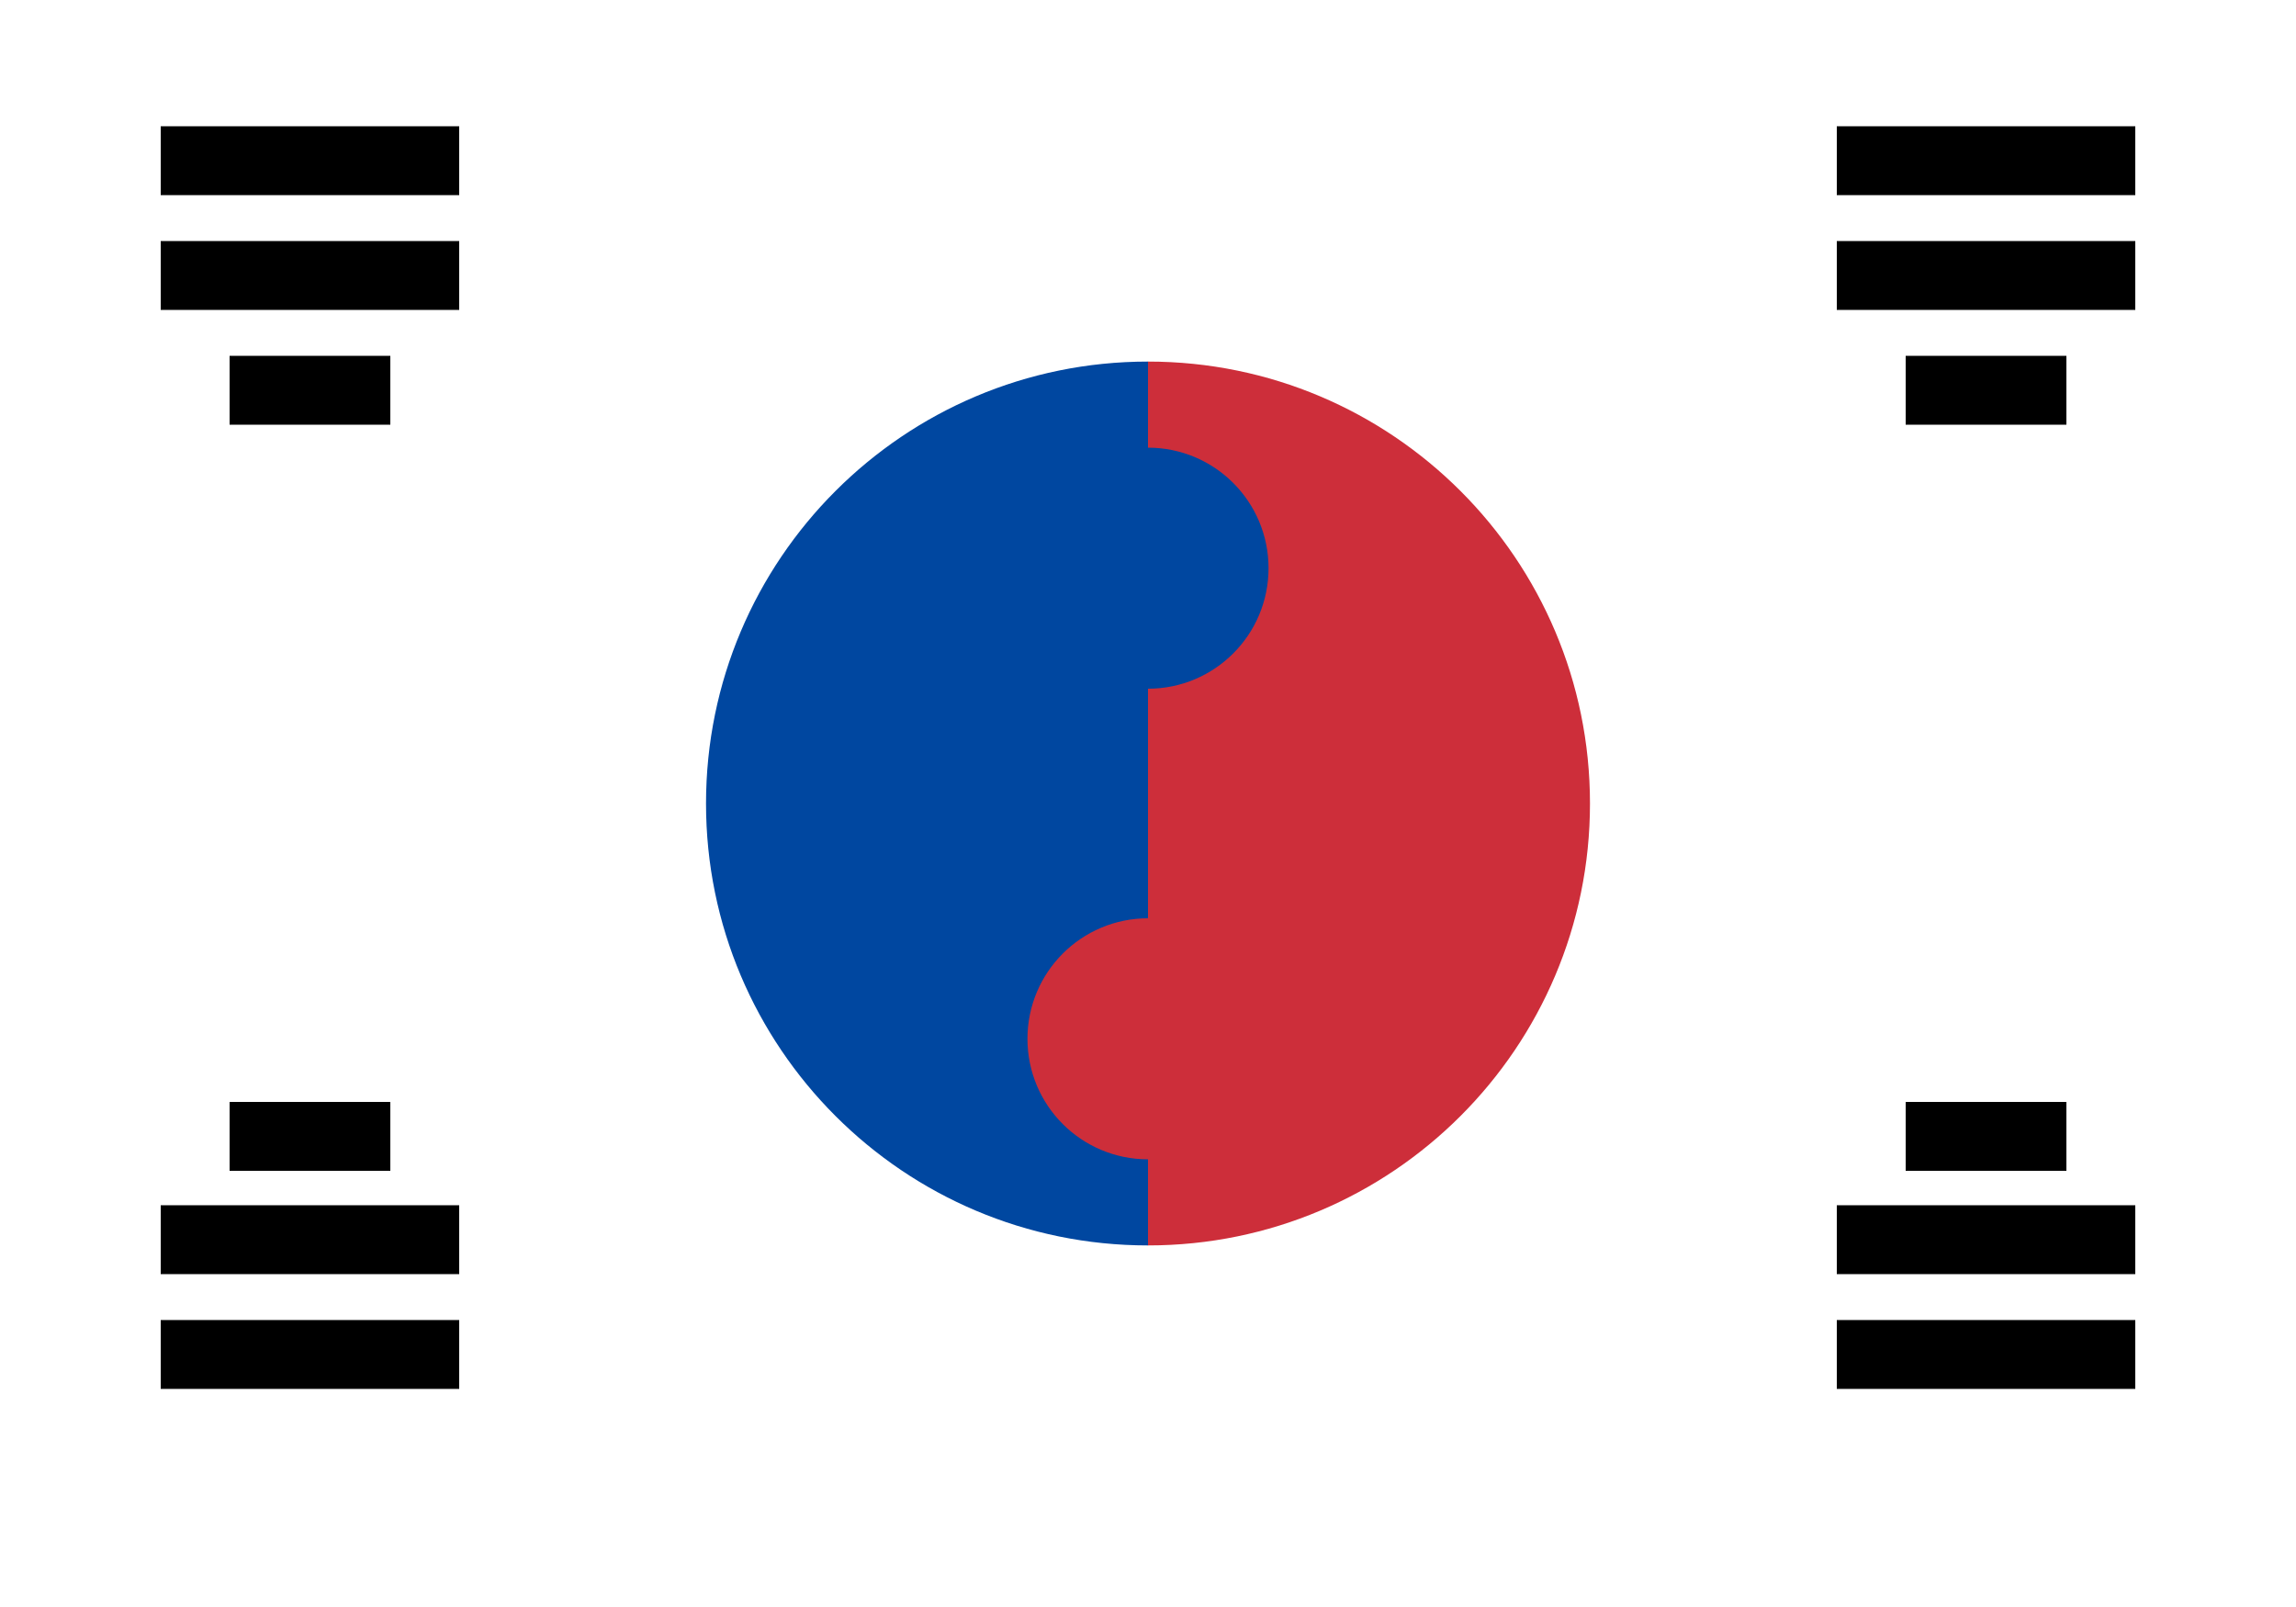
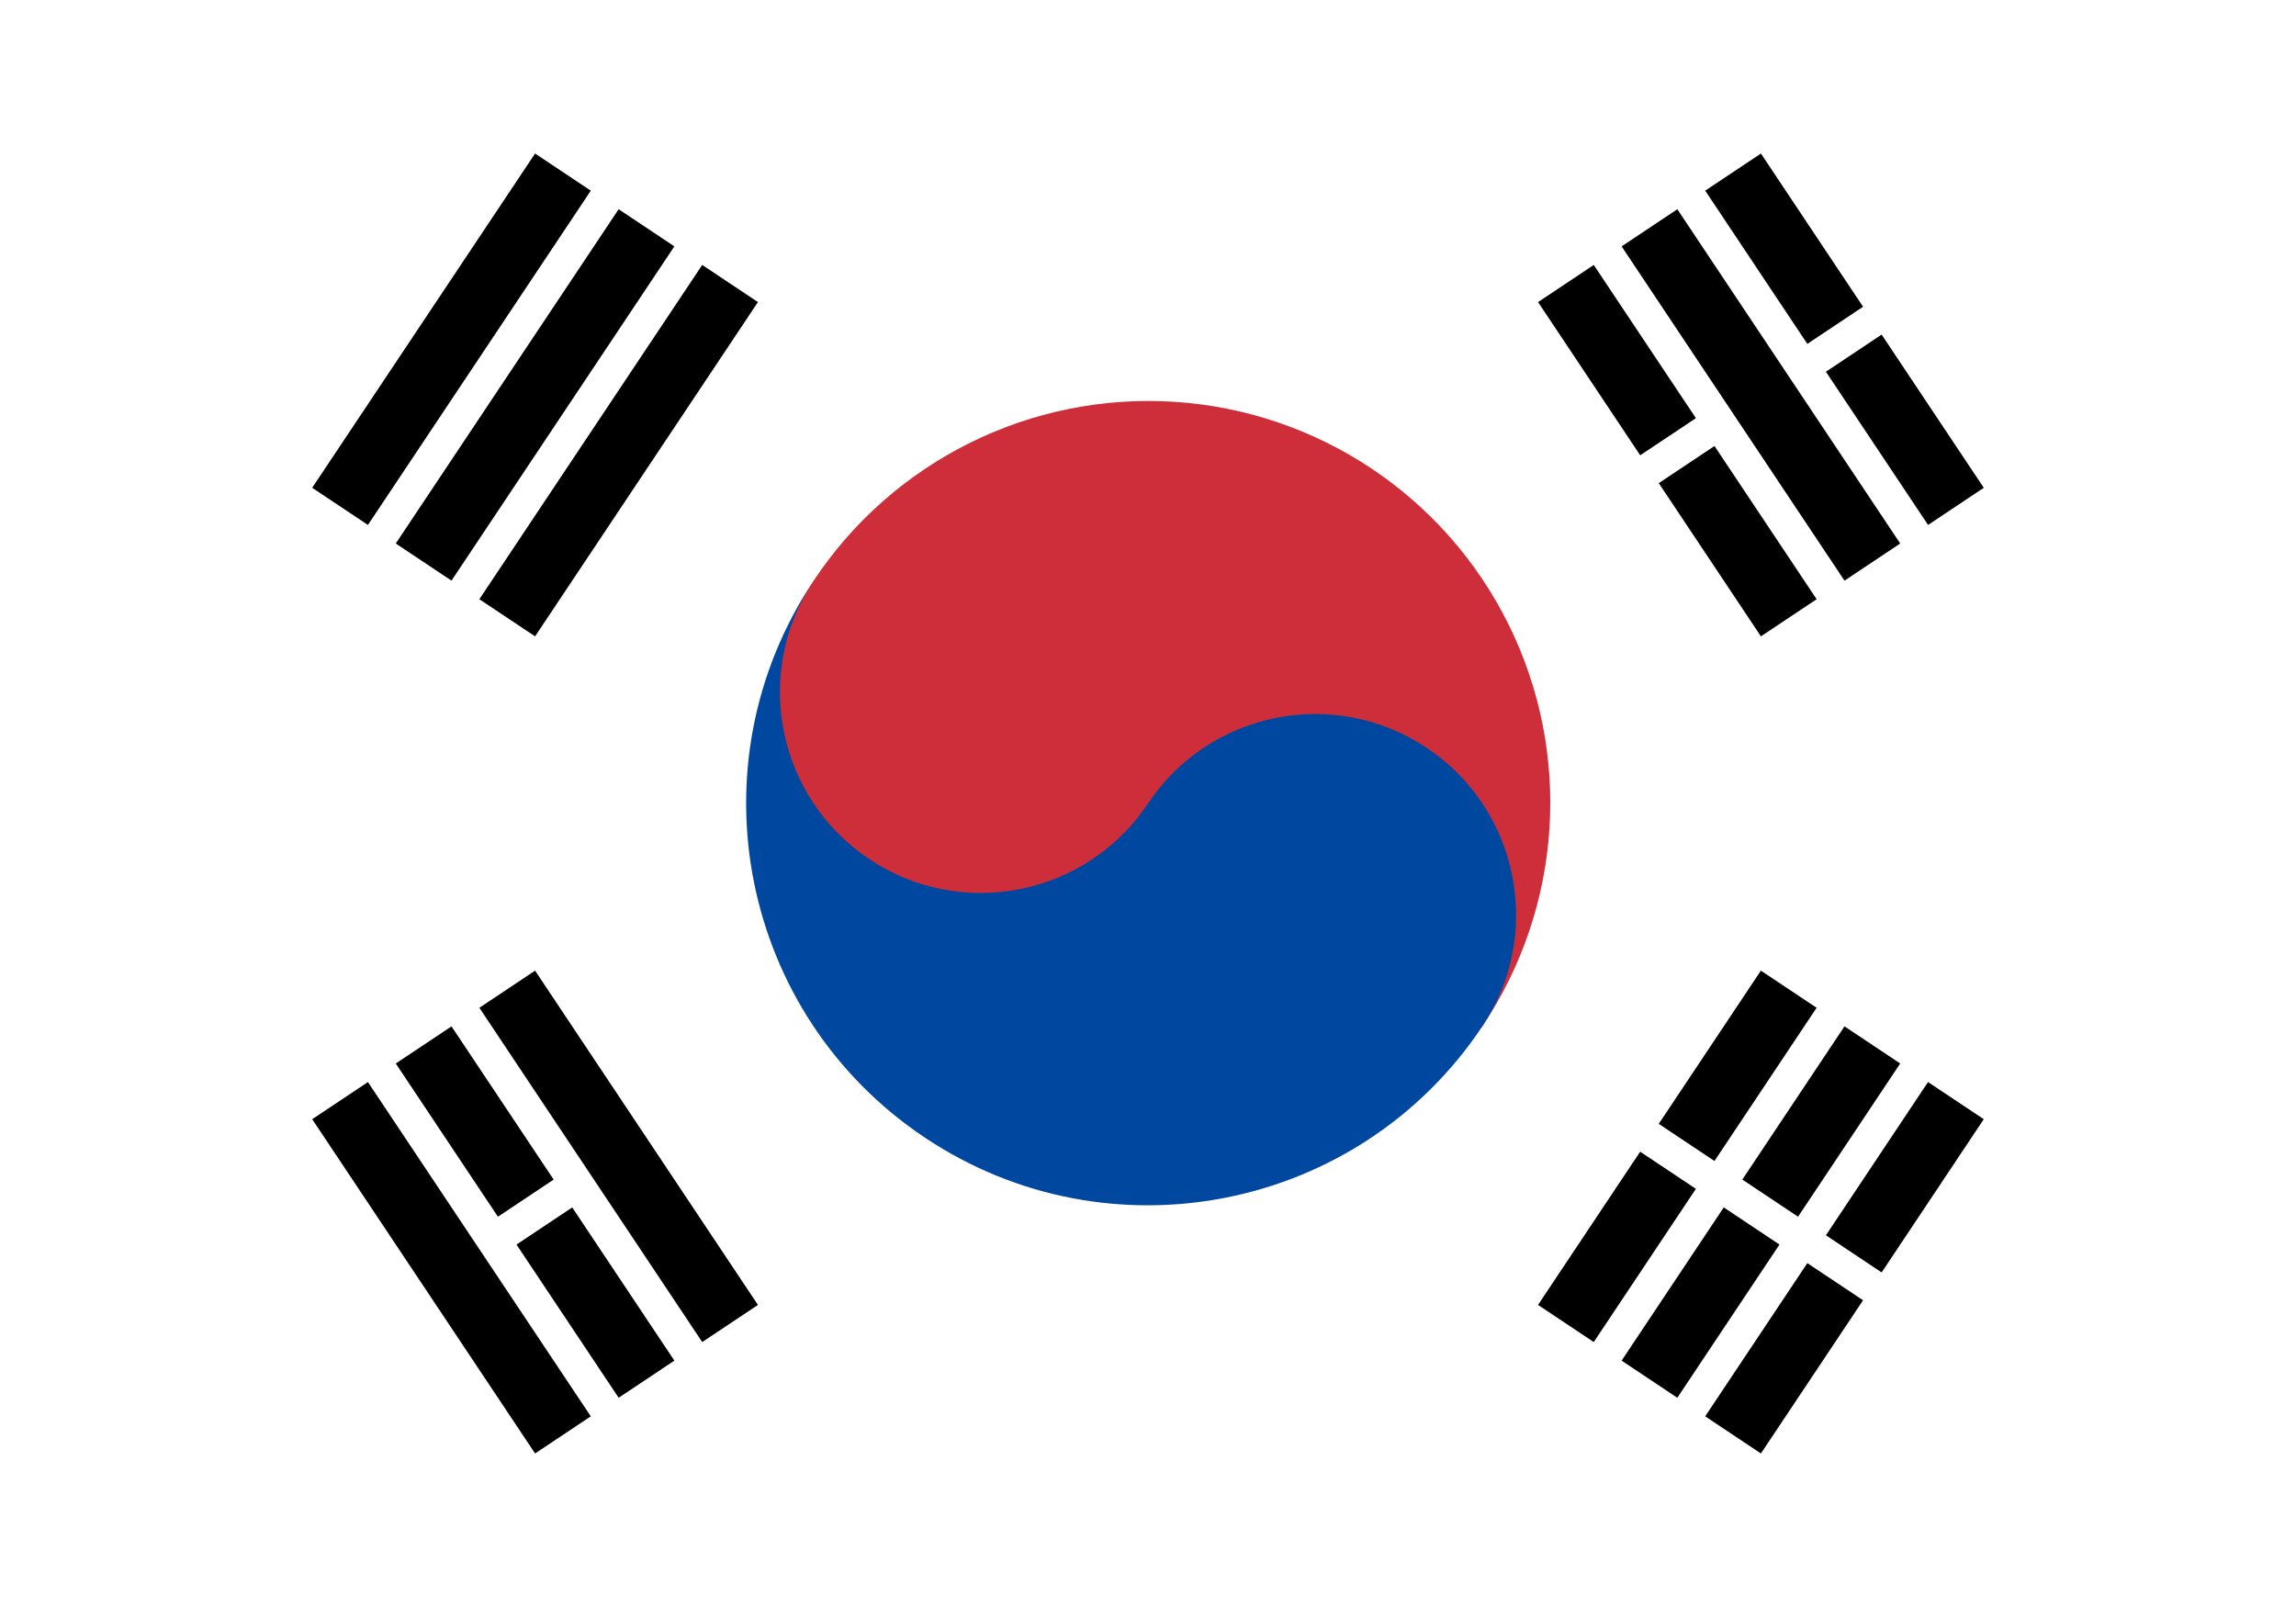
<svg xmlns="http://www.w3.org/2000/svg" viewBox="0 0 20 14">
-   <rect width="20" height="14" fill="#FFFFFF" />
-   <path d="M10,3.15 A3.67,3.67 0 0 1 10,10.85 L10,7 Z" fill="#CD2E3A" />
-   <path d="M10,3.15 A3.67,3.67 0 0 0 10,10.85 L10,7 Z" fill="#0047A0" />
-   <circle cx="10" cy="4.95" r="1.05" fill="#0047A0" />
-   <circle cx="10" cy="9.05" r="1.05" fill="#CD2E3A" />
-   <g stroke="#000000" stroke-width="0.6" stroke-linecap="square">
-     <line x1="1.7" y1="1.4" x2="3.7" y2="1.4" />
-     <line x1="1.7" y1="2.4" x2="3.7" y2="2.4" />
-     <line x1="2.3" y1="3.4" x2="3.1" y2="3.4" />
-     <line x1="1.7" y1="11.8" x2="3.7" y2="11.8" />
-     <line x1="1.7" y1="10.8" x2="3.7" y2="10.8" />
-     <line x1="2.3" y1="9.9" x2="3.1" y2="9.9" />
-     <line x1="16.3" y1="1.4" x2="18.3" y2="1.4" />
-     <line x1="16.3" y1="2.4" x2="18.3" y2="2.4" />
-     <line x1="16.9" y1="3.4" x2="17.7" y2="3.4" />
-     <line x1="16.3" y1="11.8" x2="18.3" y2="11.8" />
-     <line x1="16.3" y1="10.8" x2="18.3" y2="10.8" />
-     <line x1="16.9" y1="9.9" x2="17.7" y2="9.9" />
+   <g transform="translate(10,7) scale(0.1458333)">
+     <path fill="#fff" d="M-72-48v96H72v-96z" />
+     <g stroke="#000" stroke-width="4">
+       <path d="M-34.946-37.72-48.26-17.75m4.992 3.328 13.313-19.97m4.992 3.329-13.312 19.969m63.236 42.157 6.101-9.152m1.11-1.664 6.101-9.153m4.993 3.328-6.102 9.153m-1.11 1.664-6.101 9.152m4.992 3.329 6.102-9.153m1.11-1.664 6.1-9.153M-48.259 17.75l13.313 19.97m4.992-3.329-6.102-9.152m-1.109-1.664-6.102-9.153m4.993-3.328 13.312 19.97m63.236-42.158-6.101-9.153m-1.11-1.664-6.101-9.152m4.992-3.328 13.313 19.969m4.992-3.328-6.102-9.153m-1.11-1.664-6.1-9.153" />
+     </g>
+     <path fill="#cd2e3a" d="M9.985 6.656A18 18 0 1 1-19.97-13.313a24 24 0 1 1 39.938 26.626" />
+     <path fill="#0047a0" d="M0 0a12 12 0 1 1 19.97 13.313 24 24 0 1 1-39.94-26.626A12 12 0 1 0 0 0" />
  </g>
</svg>
